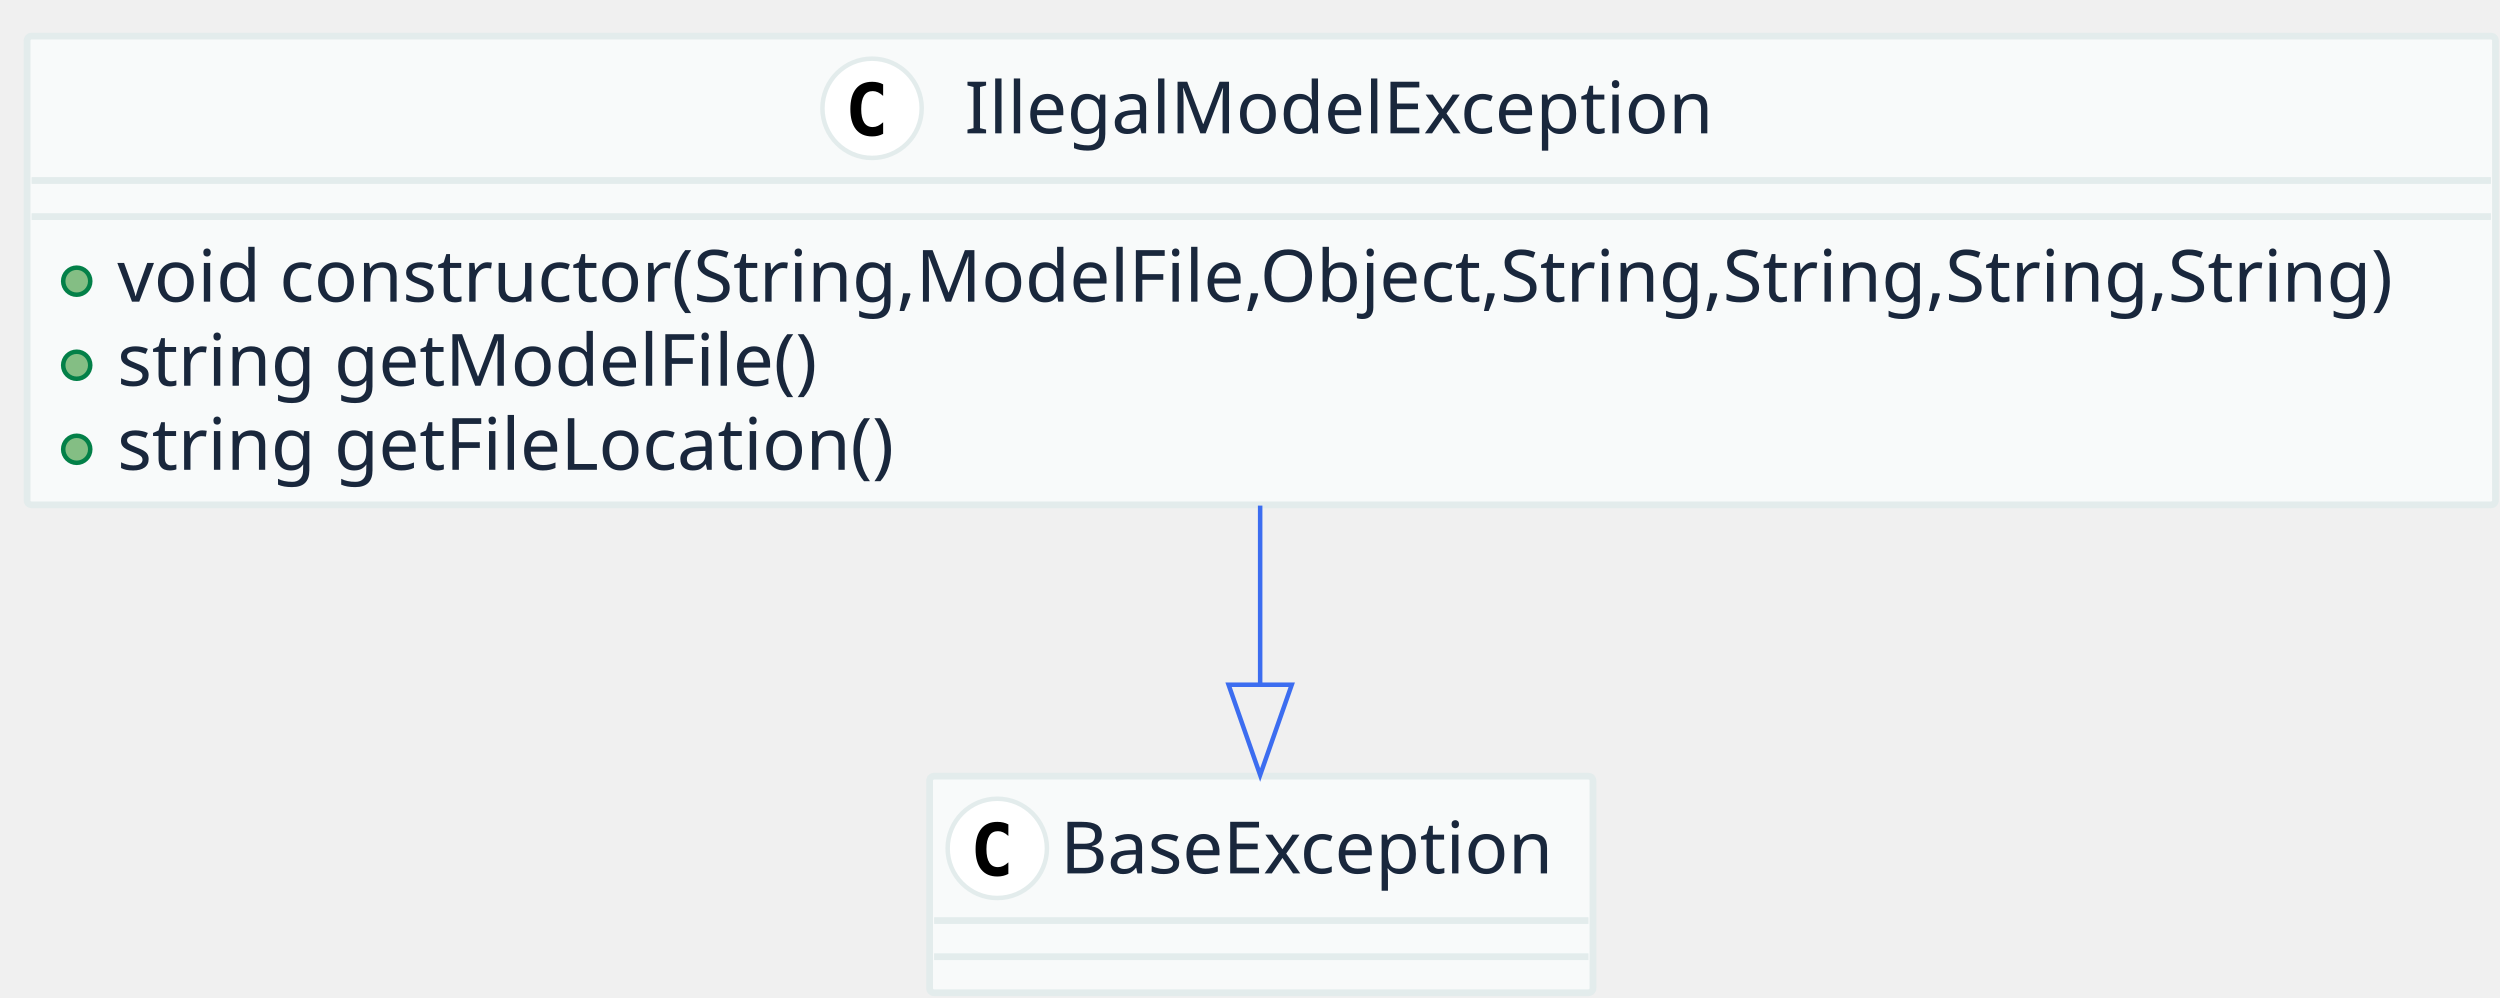
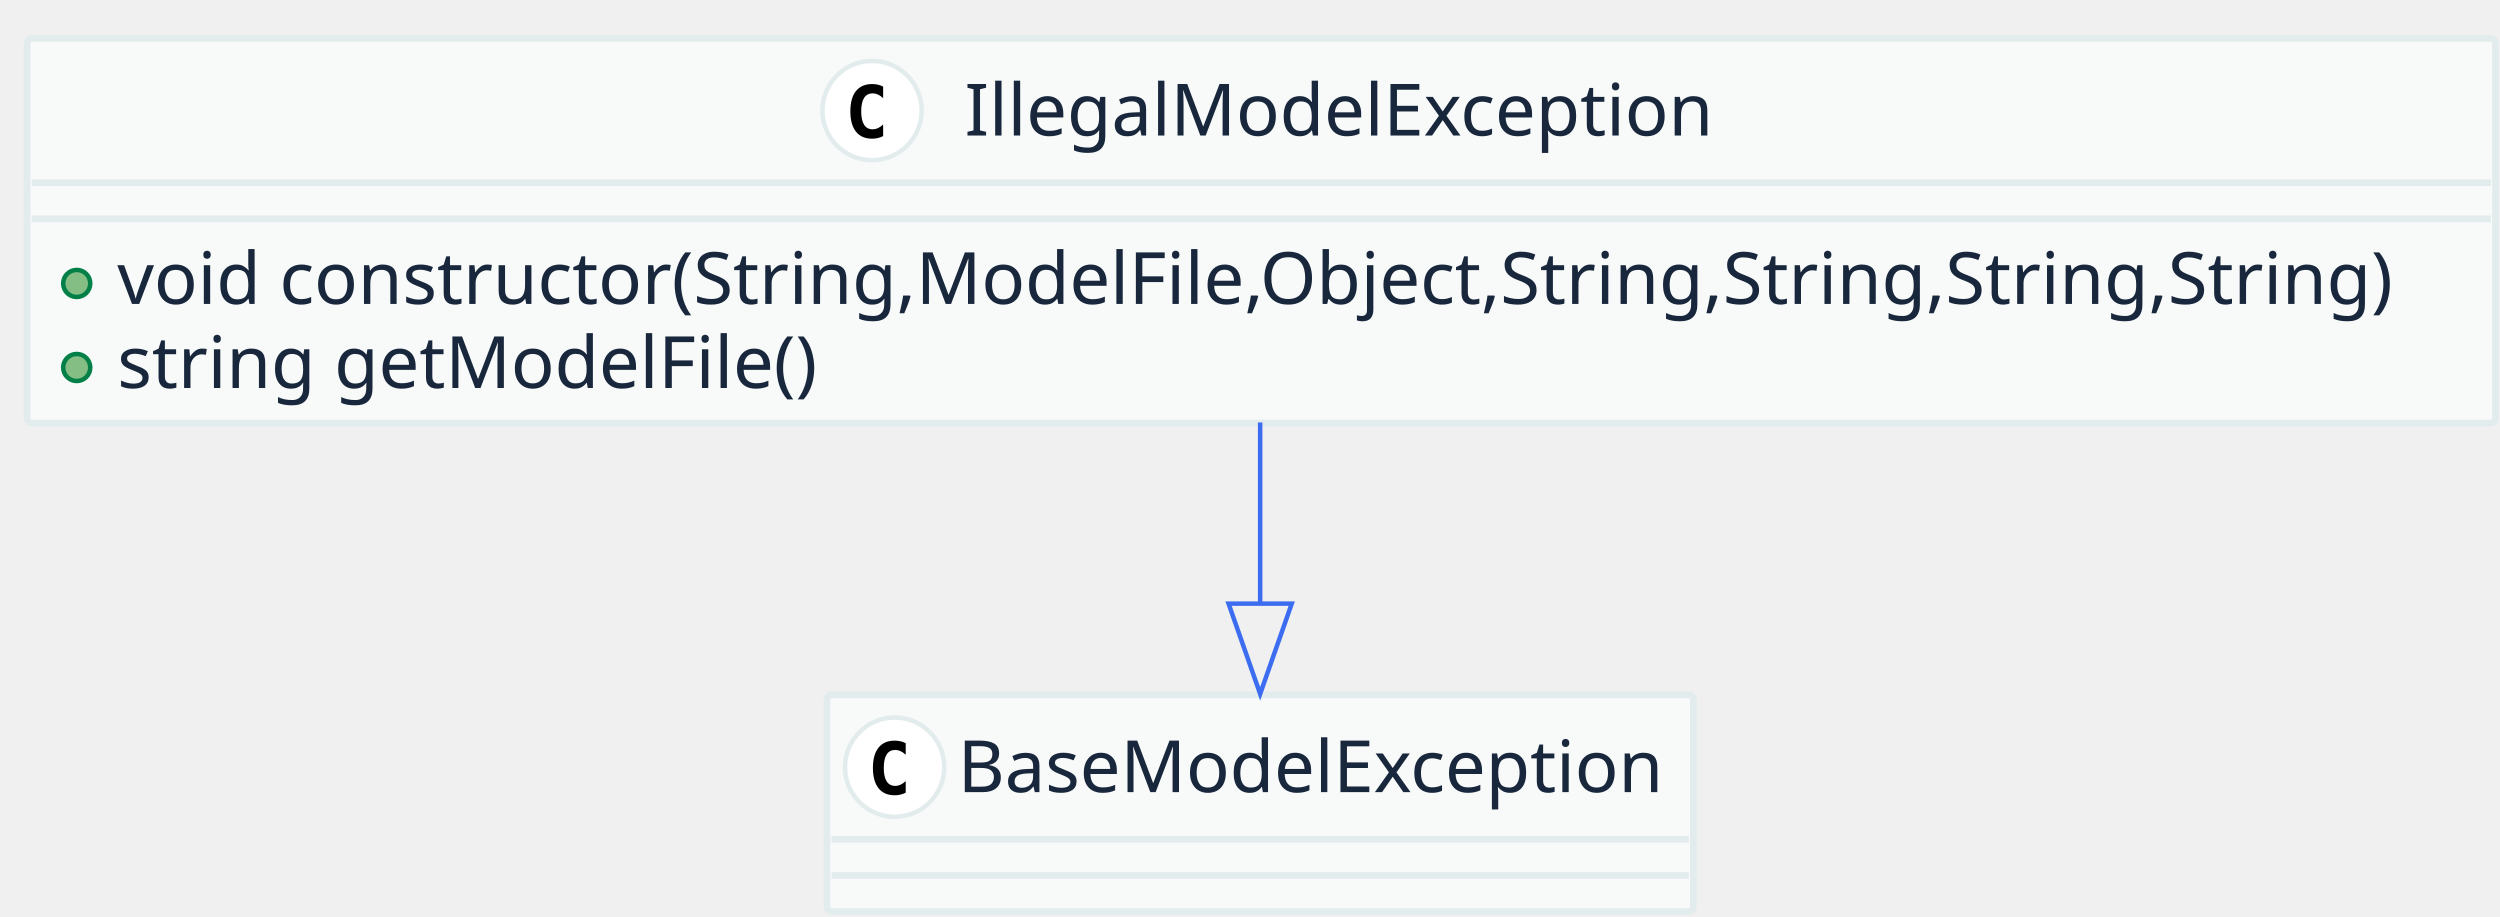
- <svg xmlns="http://www.w3.org/2000/svg" contentScriptType="application/ecmascript" contentStyleType="text/css" height="221px" preserveAspectRatio="none" style="width:554px;height:221px;" version="1.1" viewBox="0 0 554 221" width="554px" zoomAndPan="magnify">
+ <svg xmlns="http://www.w3.org/2000/svg" contentScriptType="application/ecmascript" contentStyleType="text/css" height="203px" preserveAspectRatio="none" style="width:554px;height:203px;" version="1.1" viewBox="0 0 554 203" width="554px" zoomAndPan="magnify">
  <defs />
  <g>
-     <rect fill="#F8FAFA" height="103.875" rx="1" ry="1" style="stroke: #E3ECEC; stroke-width: 1.5;" width="547" x="6" y="8" />
-     <ellipse cx="193.25" cy="24" fill="#FFFFFF" rx="11" ry="11" style="stroke: #E3ECEC; stroke-width: 1.0;" />
-     <path d="M195.703,29.656 Q195.156,29.938 194.555,30.086 Q193.953,30.234 193.281,30.234 Q190.922,30.234 189.68,28.672 Q188.438,27.109 188.438,24.172 Q188.438,21.234 189.68,19.68 Q190.922,18.125 193.281,18.125 Q193.953,18.125 194.562,18.266 Q195.172,18.406 195.703,18.688 L195.703,21.25 Q195.109,20.703 194.547,20.445 Q193.984,20.188 193.391,20.188 Q192.125,20.188 191.484,21.195 Q190.844,22.203 190.844,24.172 Q190.844,26.141 191.484,27.148 Q192.125,28.156 193.391,28.156 Q193.984,28.156 194.547,27.898 Q195.109,27.641 195.703,27.094 L195.703,29.656 Z " />
-     <text fill="#19273C" font-family="sans-serif" font-size="16" lengthAdjust="spacingAndGlyphs" textLength="164" x="213.75" y="29.539">IllegalModelException</text>
-     <line style="stroke: #E3ECEC; stroke-width: 1.5;" x1="7" x2="552" y1="40" y2="40" />
-     <line style="stroke: #E3ECEC; stroke-width: 1.5;" x1="7" x2="552" y1="48" y2="48" />
-     <ellipse cx="17" cy="62.312" fill="#84BE84" rx="3" ry="3" style="stroke: #038048; stroke-width: 1.0;" />
-     <text fill="#19273C" font-family="sans-serif" font-size="16" lengthAdjust="spacingAndGlyphs" textLength="521" x="26" y="66.852">void constructor(String,ModelFile,Object,String,String,String,String)</text>
-     <ellipse cx="17" cy="80.938" fill="#84BE84" rx="3" ry="3" style="stroke: #038048; stroke-width: 1.0;" />
-     <text fill="#19273C" font-family="sans-serif" font-size="16" lengthAdjust="spacingAndGlyphs" textLength="156" x="26" y="85.477">string getModelFile()</text>
-     <ellipse cx="17" cy="99.562" fill="#84BE84" rx="3" ry="3" style="stroke: #038048; stroke-width: 1.0;" />
-     <text fill="#19273C" font-family="sans-serif" font-size="16" lengthAdjust="spacingAndGlyphs" textLength="177" x="26" y="104.102">string getFileLocation()</text>
-     <rect fill="#F8FAFA" height="48" rx="1" ry="1" style="stroke: #E3ECEC; stroke-width: 1.5;" width="147" x="206" y="172" />
-     <ellipse cx="221" cy="188" fill="#FFFFFF" rx="11" ry="11" style="stroke: #E3ECEC; stroke-width: 1.0;" />
-     <path d="M223.453,193.656 Q222.906,193.938 222.305,194.086 Q221.703,194.234 221.031,194.234 Q218.672,194.234 217.43,192.672 Q216.188,191.109 216.188,188.172 Q216.188,185.234 217.43,183.68 Q218.672,182.125 221.031,182.125 Q221.703,182.125 222.312,182.266 Q222.922,182.406 223.453,182.688 L223.453,185.25 Q222.859,184.703 222.297,184.445 Q221.734,184.188 221.141,184.188 Q219.875,184.188 219.234,185.195 Q218.594,186.203 218.594,188.172 Q218.594,190.141 219.234,191.148 Q219.875,192.156 221.141,192.156 Q221.734,192.156 222.297,191.898 Q222.859,191.641 223.453,191.094 L223.453,193.656 Z " />
-     <text fill="#19273C" font-family="sans-serif" font-size="16" lengthAdjust="spacingAndGlyphs" textLength="115" x="235" y="193.539">BaseException</text>
-     <line style="stroke: #E3ECEC; stroke-width: 1.5;" x1="207" x2="352" y1="204" y2="204" />
-     <line style="stroke: #E3ECEC; stroke-width: 1.5;" x1="207" x2="352" y1="212" y2="212" />
-     <path d="M279.25,112.042 C279.25,125.053 279.25,138.917 279.25,151.512 " fill="none" style="stroke: #3C6DF0; stroke-width: 1.0;" />
-     <polygon fill="none" points="286.25,151.739,279.25,171.739,272.25,151.739,286.25,151.739" style="stroke: #3C6DF0; stroke-width: 1.0;" />
+     <rect fill="#F8FAFA" height="85.25" rx="1" ry="1" style="stroke: #E3ECEC; stroke-width: 1.5;" width="547" x="6" y="8.5" />
+     <ellipse cx="193.25" cy="24.5" fill="#FFFFFF" rx="11" ry="11" style="stroke: #E3ECEC; stroke-width: 1.0;" />
+     <path d="M195.703,30.156 Q195.156,30.438 194.555,30.586 Q193.953,30.734 193.281,30.734 Q190.922,30.734 189.68,29.172 Q188.438,27.609 188.438,24.672 Q188.438,21.734 189.68,20.18 Q190.922,18.625 193.281,18.625 Q193.953,18.625 194.562,18.766 Q195.172,18.906 195.703,19.188 L195.703,21.75 Q195.109,21.203 194.547,20.945 Q193.984,20.688 193.391,20.688 Q192.125,20.688 191.484,21.695 Q190.844,22.703 190.844,24.672 Q190.844,26.641 191.484,27.648 Q192.125,28.656 193.391,28.656 Q193.984,28.656 194.547,28.398 Q195.109,28.141 195.703,27.594 L195.703,30.156 Z " />
+     <text fill="#19273C" font-family="sans-serif" font-size="16" lengthAdjust="spacingAndGlyphs" textLength="164" x="213.75" y="30.039">IllegalModelException</text>
+     <line style="stroke: #E3ECEC; stroke-width: 1.5;" x1="7" x2="552" y1="40.5" y2="40.5" />
+     <line style="stroke: #E3ECEC; stroke-width: 1.5;" x1="7" x2="552" y1="48.5" y2="48.5" />
+     <ellipse cx="17" cy="62.812" fill="#84BE84" rx="3" ry="3" style="stroke: #038048; stroke-width: 1.0;" />
+     <text fill="#19273C" font-family="sans-serif" font-size="16" lengthAdjust="spacingAndGlyphs" textLength="521" x="26" y="67.352">void constructor(String,ModelFile,Object,String,String,String,String)</text>
+     <ellipse cx="17" cy="81.438" fill="#84BE84" rx="3" ry="3" style="stroke: #038048; stroke-width: 1.0;" />
+     <text fill="#19273C" font-family="sans-serif" font-size="16" lengthAdjust="spacingAndGlyphs" textLength="156" x="26" y="85.977">string getModelFile()</text>
+     <rect fill="#F8FAFA" height="48" rx="1" ry="1" style="stroke: #E3ECEC; stroke-width: 1.5;" width="192" x="183.25" y="154" />
+     <ellipse cx="198.25" cy="170" fill="#FFFFFF" rx="11" ry="11" style="stroke: #E3ECEC; stroke-width: 1.0;" />
+     <path d="M200.703,175.656 Q200.156,175.938 199.555,176.086 Q198.953,176.234 198.281,176.234 Q195.922,176.234 194.68,174.672 Q193.438,173.109 193.438,170.172 Q193.438,167.234 194.68,165.68 Q195.922,164.125 198.281,164.125 Q198.953,164.125 199.562,164.266 Q200.172,164.406 200.703,164.688 L200.703,167.25 Q200.109,166.703 199.547,166.445 Q198.984,166.188 198.391,166.188 Q197.125,166.188 196.484,167.195 Q195.844,168.203 195.844,170.172 Q195.844,172.141 196.484,173.148 Q197.125,174.156 198.391,174.156 Q198.984,174.156 199.547,173.898 Q200.109,173.641 200.703,173.094 L200.703,175.656 Z " />
+     <text fill="#19273C" font-family="sans-serif" font-size="16" lengthAdjust="spacingAndGlyphs" textLength="160" x="212.25" y="175.539">BaseModelException</text>
+     <line style="stroke: #E3ECEC; stroke-width: 1.5;" x1="184.25" x2="374.25" y1="186" y2="186" />
+     <line style="stroke: #E3ECEC; stroke-width: 1.5;" x1="184.25" x2="374.25" y1="194" y2="194" />
+     <path d="M279.25,93.623 C279.25,106.454 279.25,120.61 279.25,133.559 " fill="none" style="stroke: #3C6DF0; stroke-width: 1.0;" />
+     <polygon fill="none" points="286.25,133.766,279.25,153.765,272.25,133.765,286.25,133.766" style="stroke: #3C6DF0; stroke-width: 1.0;" />
  </g>
</svg>
